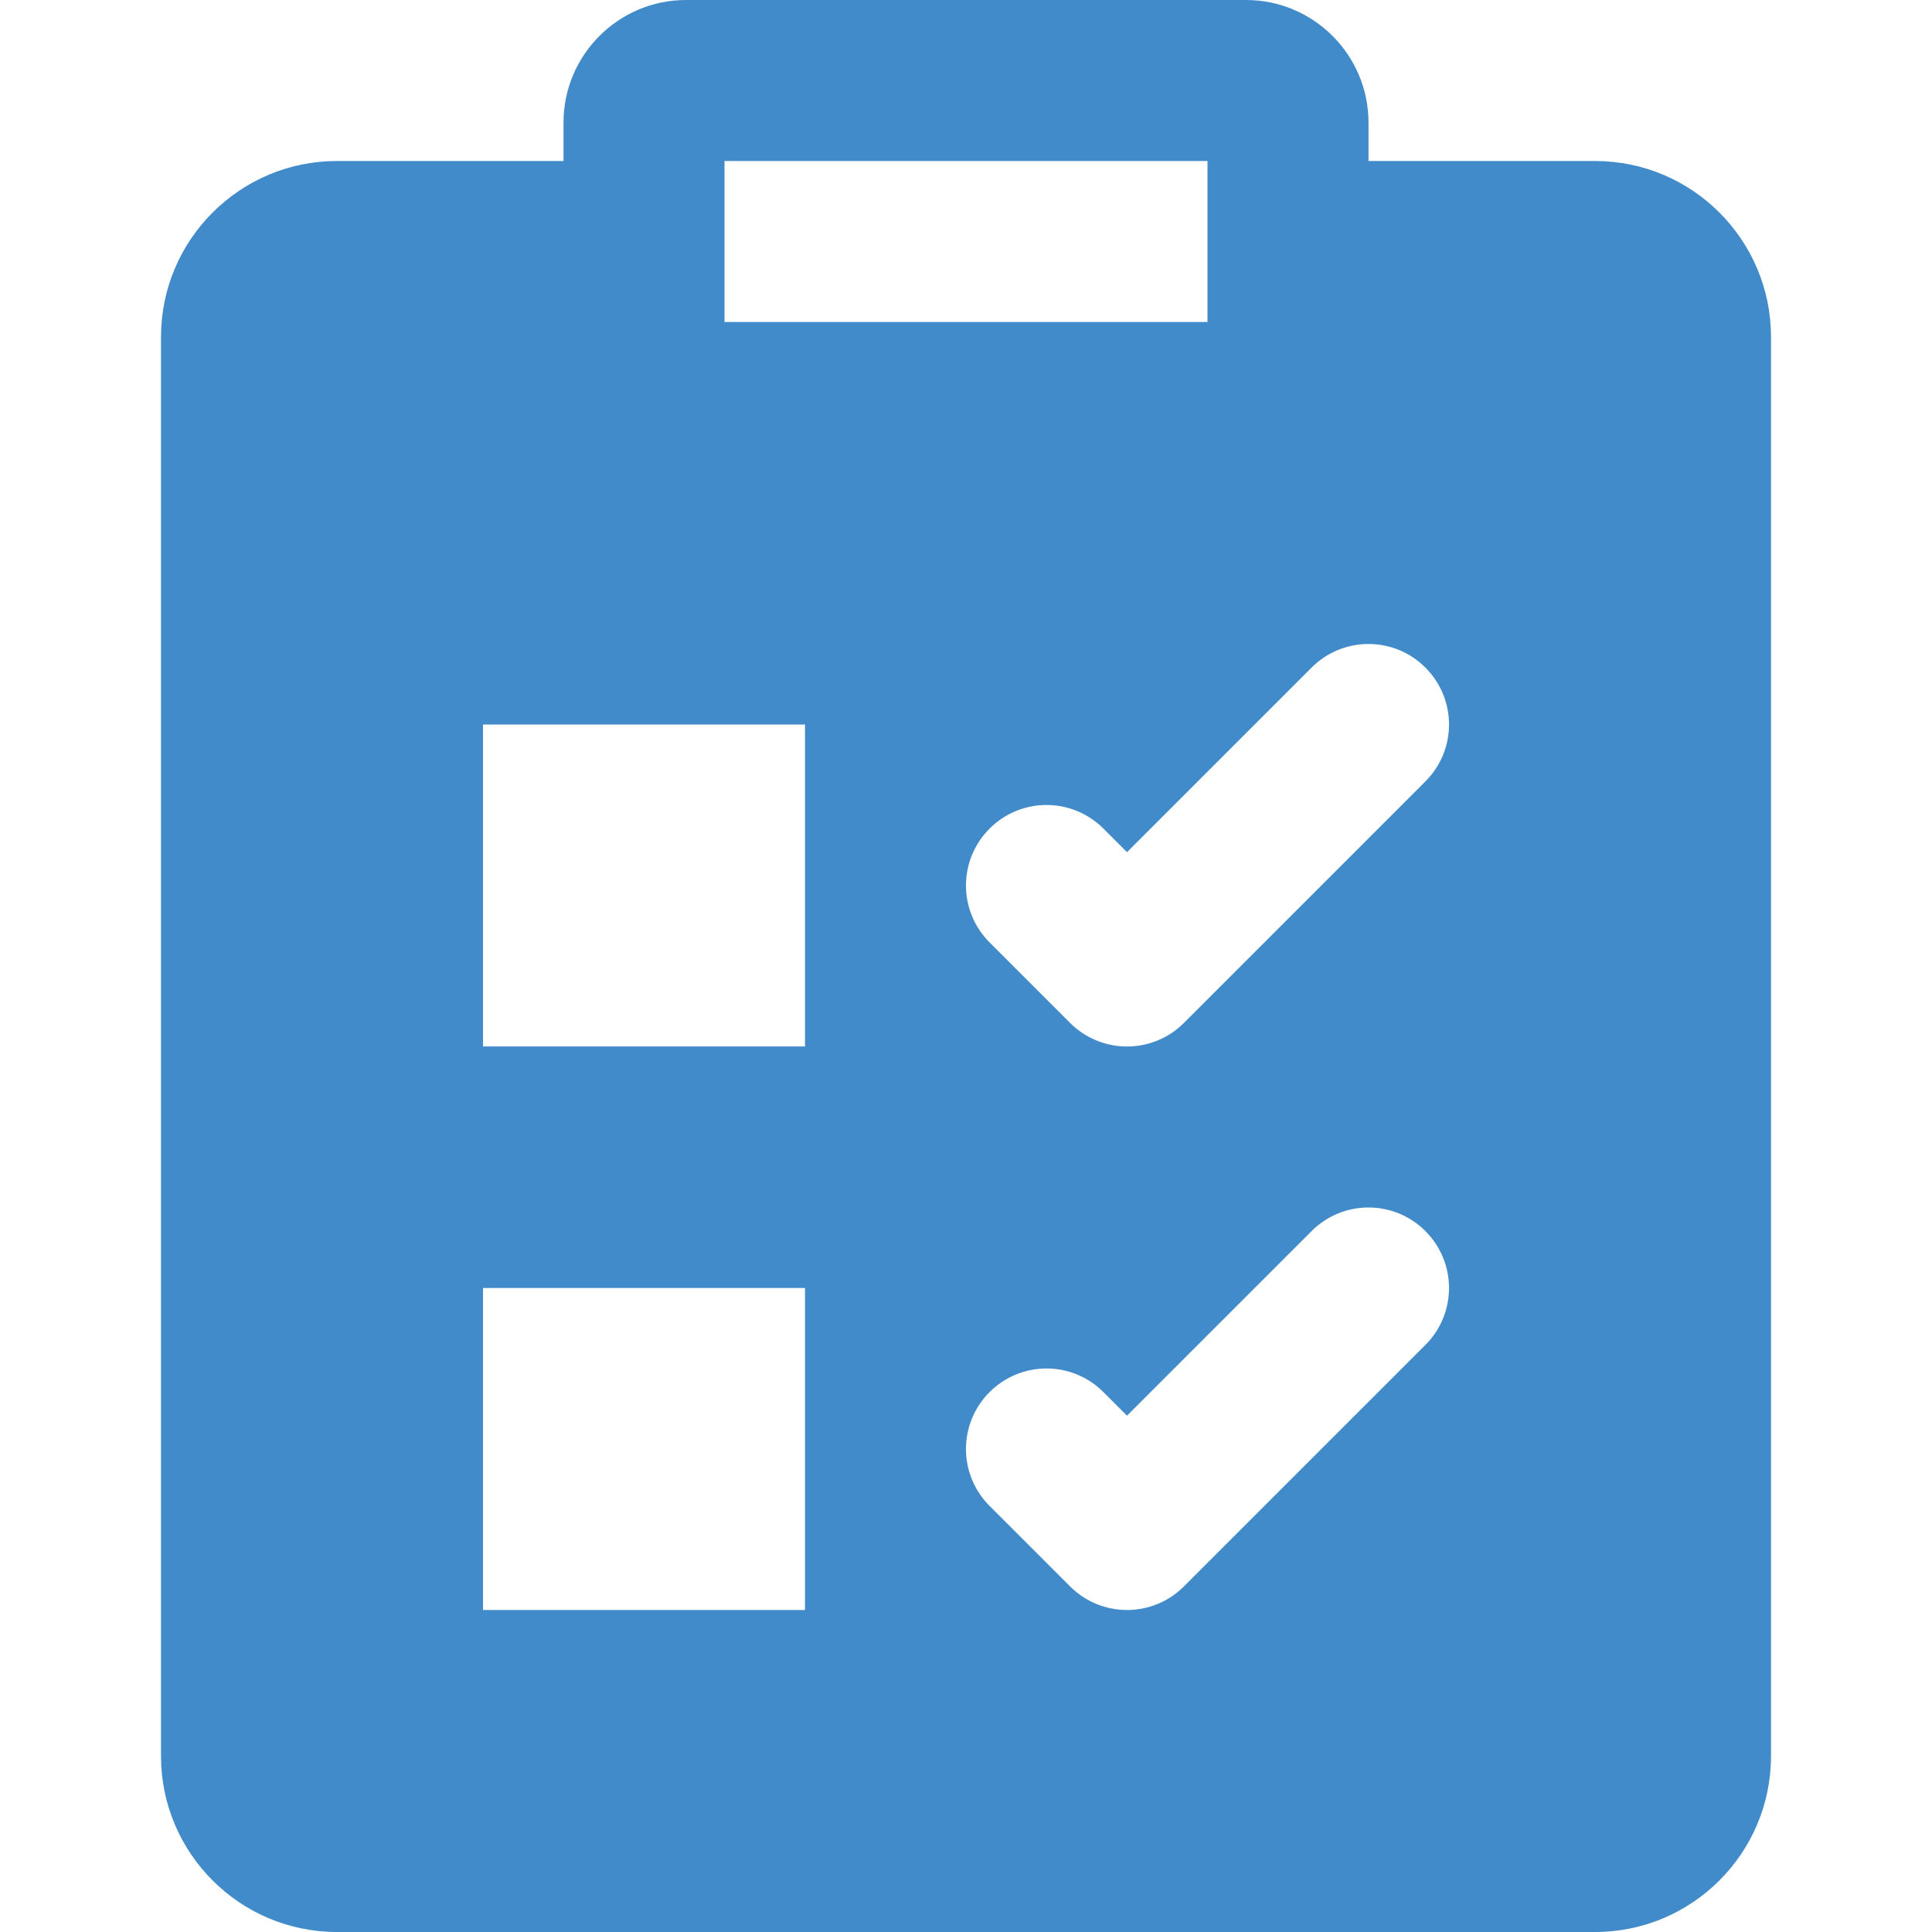
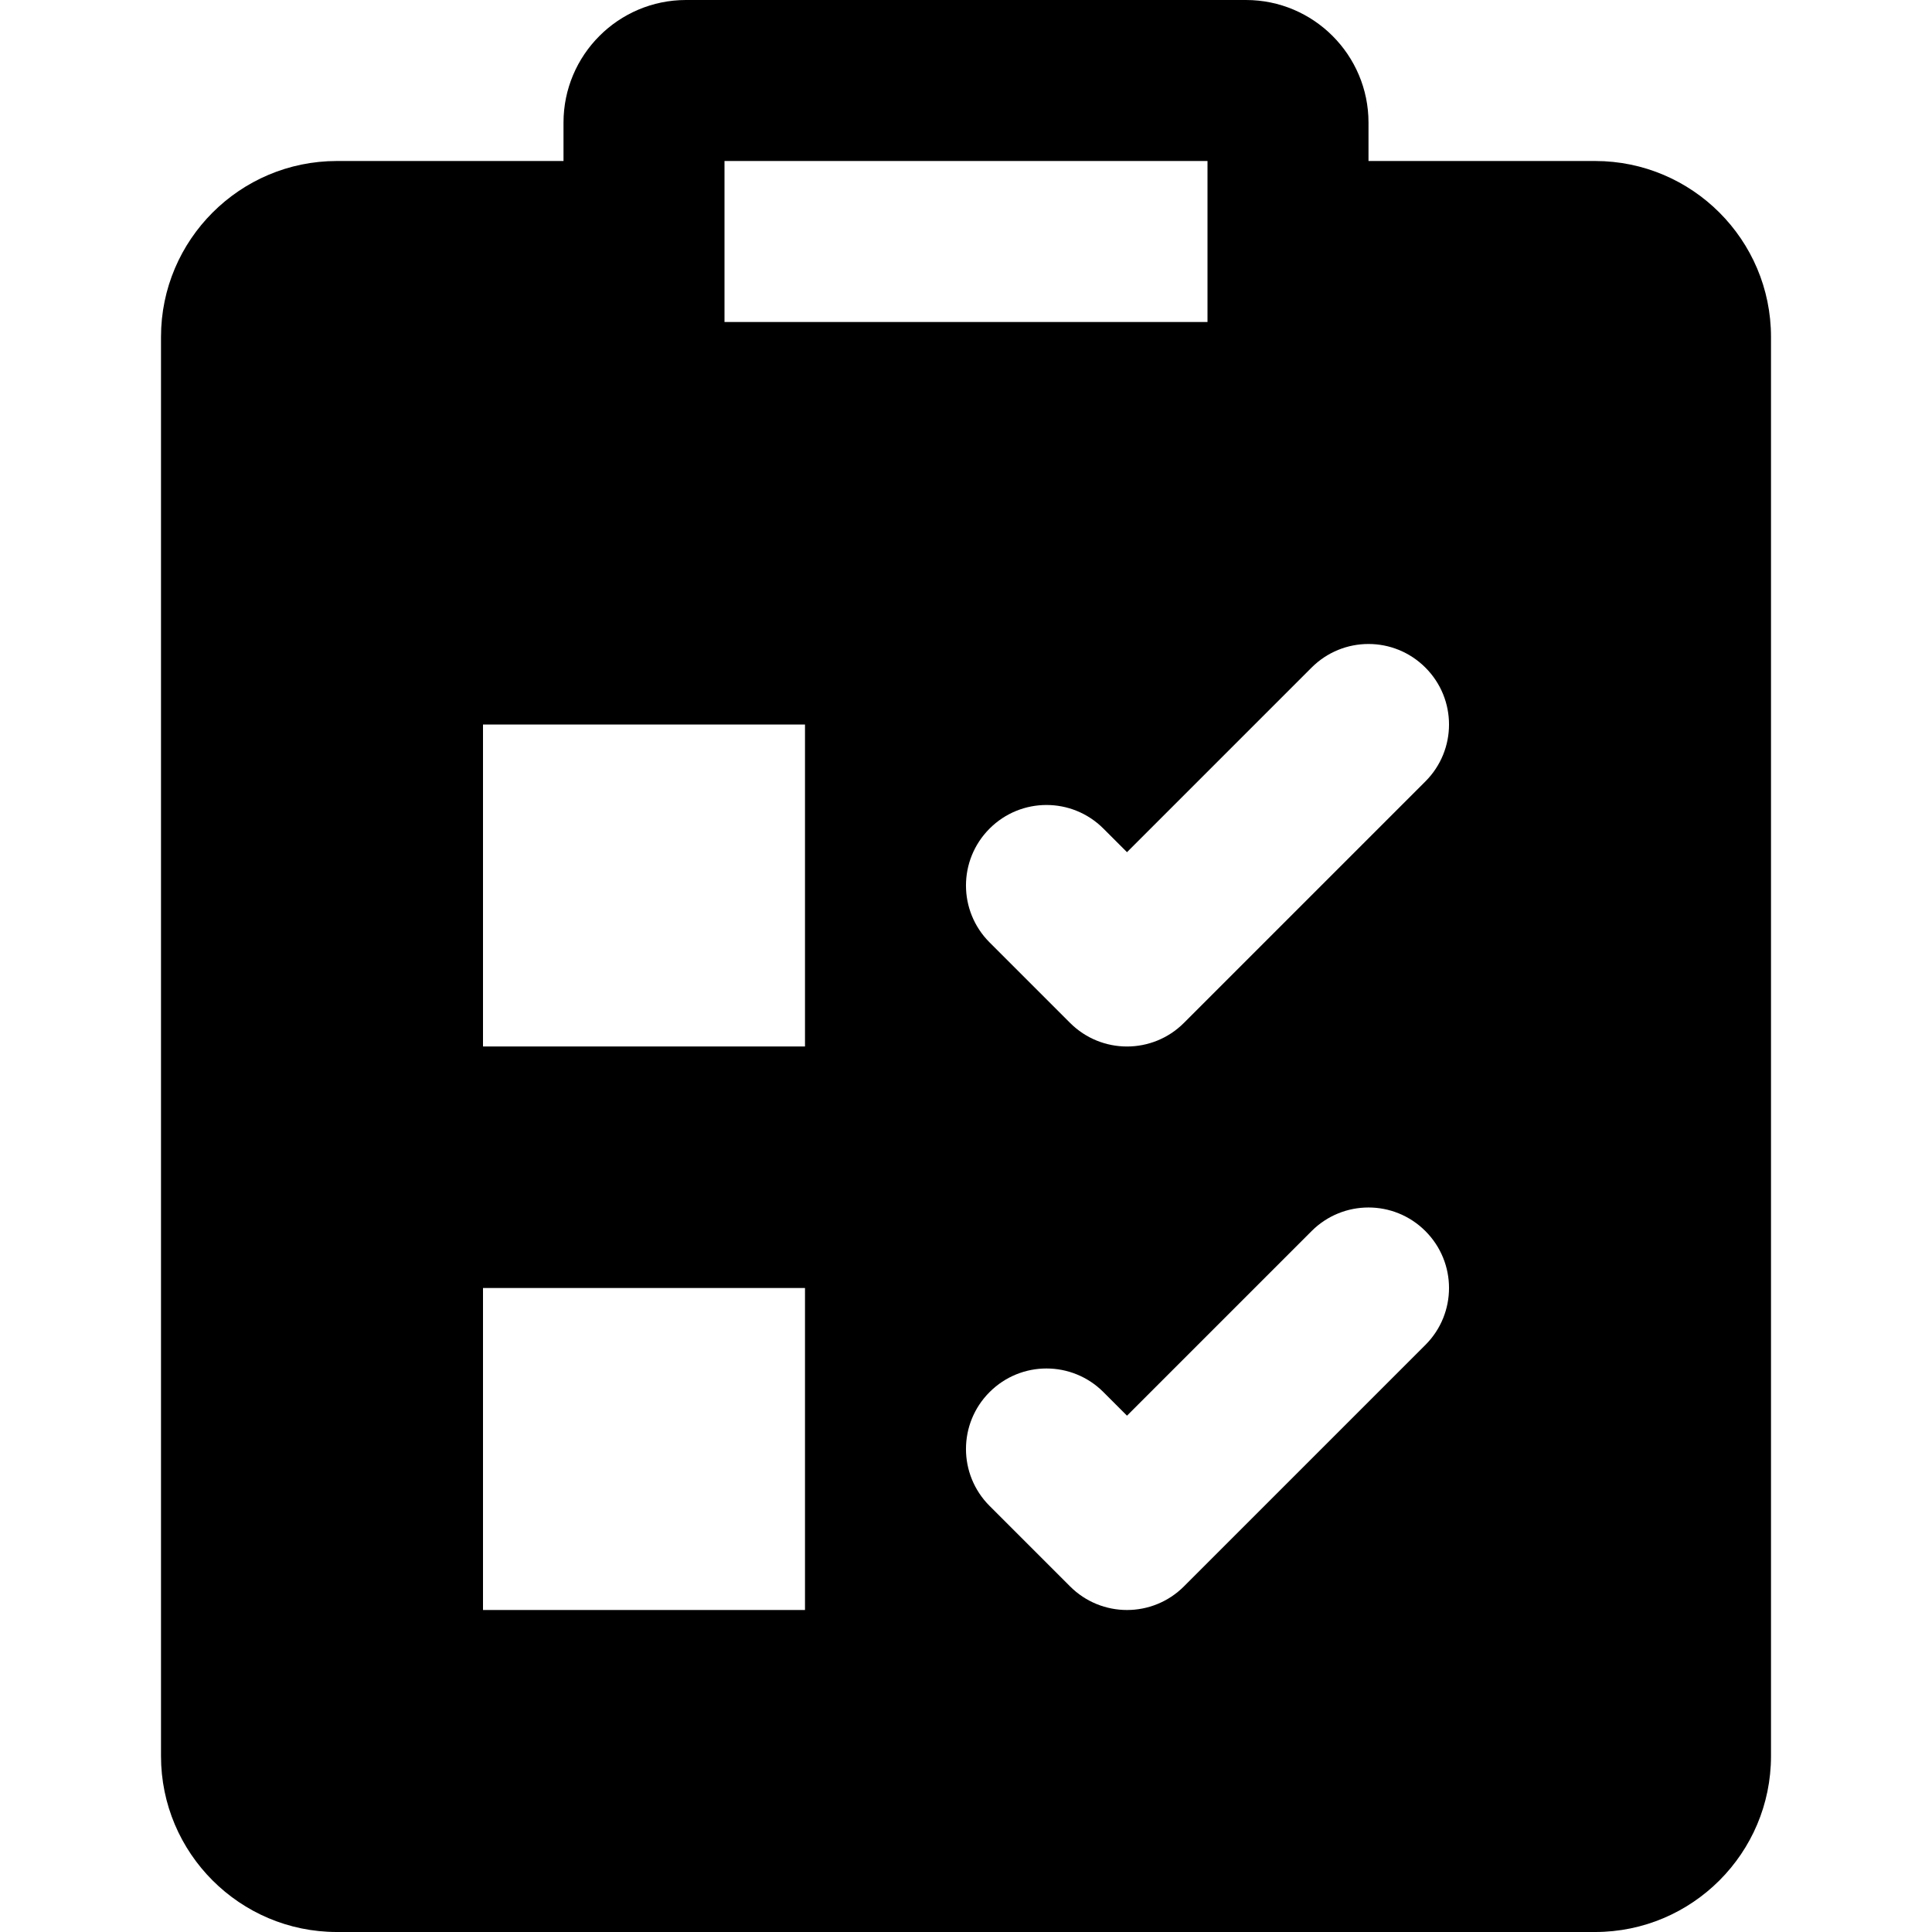
<svg xmlns="http://www.w3.org/2000/svg" version="1.1" id="Layer_1" x="0px" y="0px" viewBox="0 0 512 512" style="enable-background:new 0 0 512 512;" xml:space="preserve">
-   <style type="text/css">
- 	 path{fill:#428BCA;}
- 	 </style>
  <g>
    <g>
      <path d="M422.72,42.667h-60.053V32.491c0-17.92-14.571-32.491-32.47-32.491H181.803c-17.899,0-32.469,14.571-32.469,32.491v10.176    H89.28c-25.707,0-46.613,20.907-46.613,46.613v376.107C42.667,491.093,63.573,512,89.28,512h333.44    c25.707,0,46.613-20.907,46.613-46.613V89.28C469.333,63.573,448.427,42.667,422.72,42.667z M192,42.667h128v42.667H192V42.667z     M213.333,426.667H128v-85.333h85.333V426.667z M213.333,277.333H128V192h85.333V277.333z M377.749,356.416l-64,64    c-4.16,4.16-9.621,6.251-15.083,6.251c-5.461,0-10.923-2.091-15.083-6.251l-21.333-21.333c-8.341-8.341-8.341-21.824,0-30.165    s21.824-8.341,30.165,0l6.251,6.251l48.917-48.917c8.341-8.341,21.824-8.341,30.165,0S386.091,348.075,377.749,356.416z     M377.749,207.083l-64,64c-4.16,4.16-9.621,6.251-15.083,6.251c-5.461,0-10.923-2.091-15.083-6.251L262.25,249.75    c-8.341-8.341-8.341-21.824,0-30.165s21.824-8.341,30.165,0l6.251,6.251l48.917-48.917c8.341-8.341,21.824-8.341,30.165,0    C386.091,185.259,386.091,198.741,377.749,207.083z" />
    </g>
  </g>
  <g>
</g>
  <g>
</g>
  <g>
</g>
  <g>
</g>
  <g>
</g>
  <g>
</g>
  <g>
</g>
  <g>
</g>
  <g>
</g>
  <g>
</g>
  <g>
</g>
  <g>
</g>
  <g>
</g>
  <g>
</g>
  <g>
</g>
</svg>
